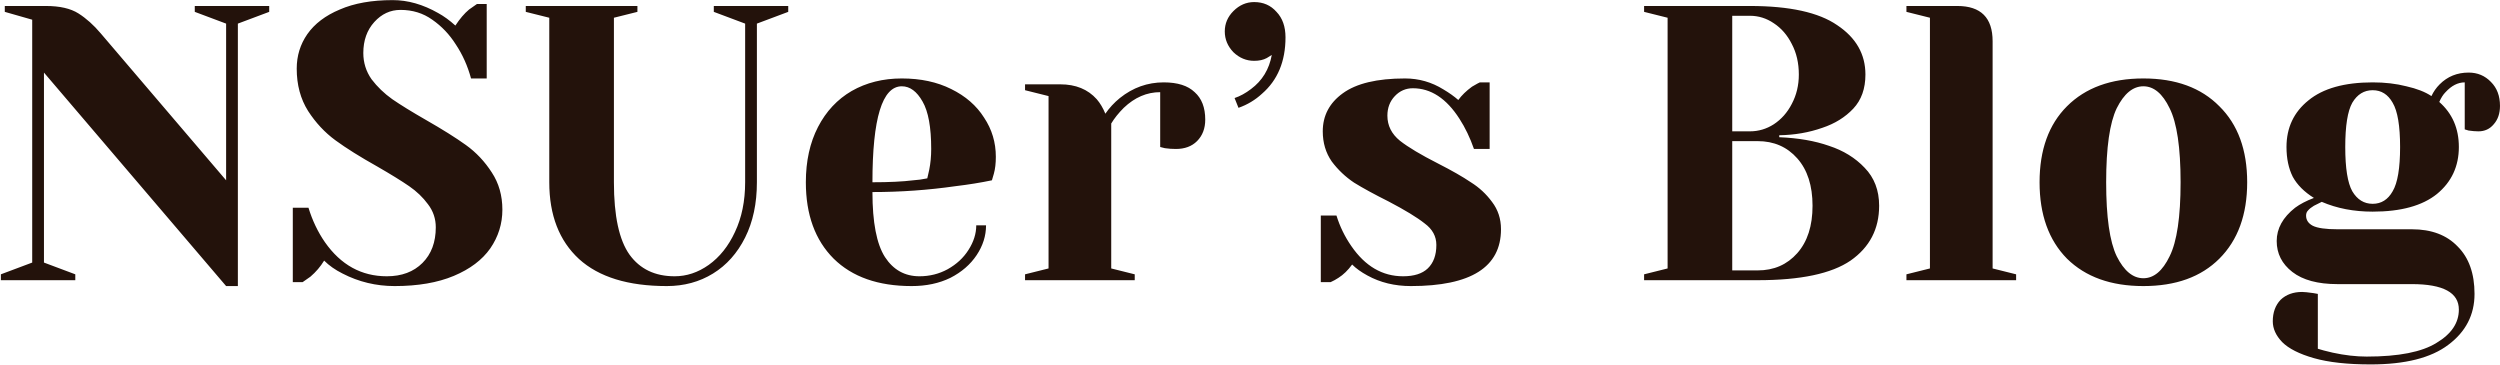
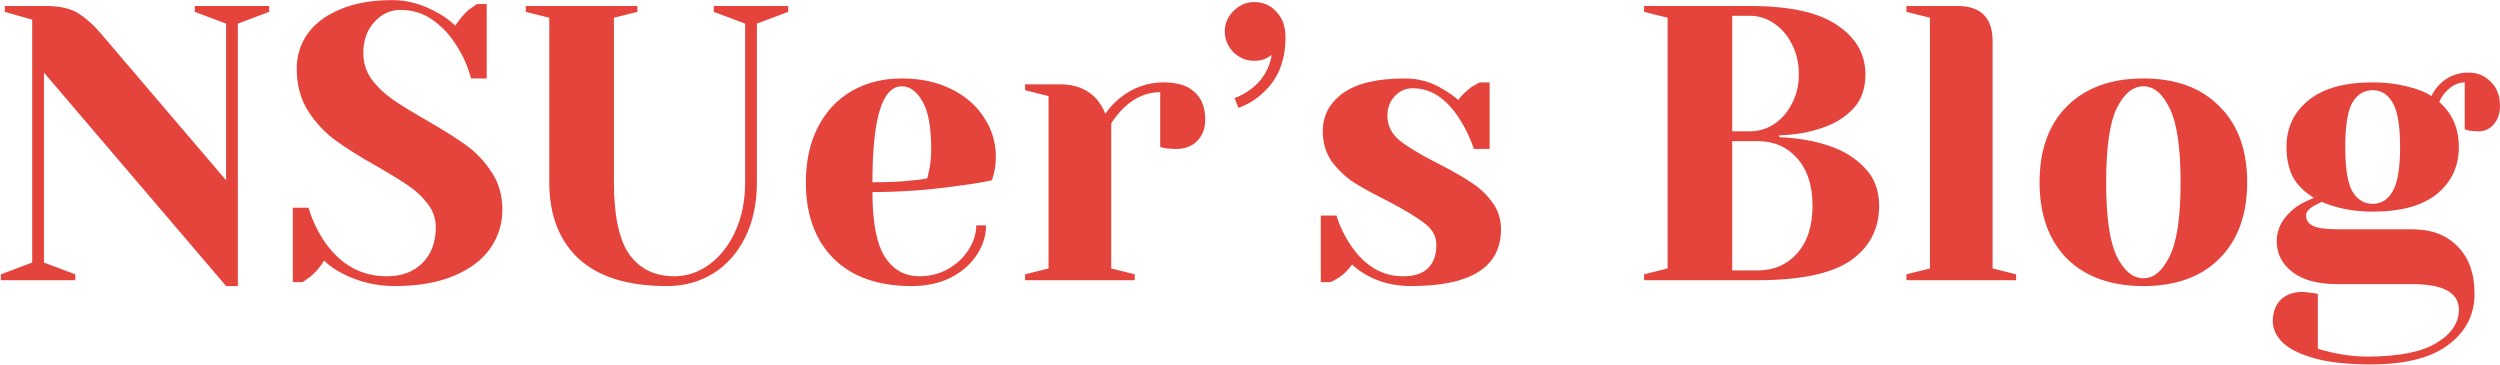
<svg xmlns="http://www.w3.org/2000/svg" width="1838" height="268" fill="none" viewBox="0 0 1838 268">
-   <path fill="#23120B" d="M32.32 53.36V193.04L55.36 201.68V206H0.64V201.68L23.68 193.04V14.48L3.52 8.72V4.4H33.76C43.936 4.4 51.904 6.224 57.664 9.872C63.424 13.52 68.896 18.416 74.08 24.56L166.24 132.56V17.36L143.2 8.72V4.4H197.92V8.72L174.88 17.36V210.32H166.24L32.32 53.36ZM290.148 210.32C276.516 210.32 263.748 207.248 251.844 201.104C246.468 198.416 241.956 195.248 238.308 191.6C235.62 196.016 232.26 199.952 228.228 203.408C224.772 205.904 222.852 207.248 222.468 207.44H215.268V152.72H226.788C229.668 162.128 233.7 170.576 238.884 178.064C250.596 194.768 265.764 203.12 284.388 203.12C295.332 203.12 304.068 199.856 310.596 193.328C317.124 186.8 320.388 178.064 320.388 167.12C320.388 160.784 318.468 155.12 314.628 150.128C310.98 145.136 306.372 140.72 300.804 136.88C295.236 133.04 287.46 128.24 277.476 122.48C264.804 115.376 254.532 108.944 246.66 103.184C238.788 97.424 232.068 90.224 226.5 81.584C220.932 72.752 218.148 62.384 218.148 50.48C218.148 41.072 220.74 32.624 225.924 25.136C231.3 17.456 239.268 11.408 249.828 6.992C260.388 2.384 273.348 0.08 288.708 0.08C299.844 0.08 310.98 3.248 322.116 9.584C326.34 11.888 330.564 14.96 334.788 18.8C338.052 13.808 341.412 9.872 344.868 6.992C348.324 4.496 350.244 3.152 350.627 2.96H357.828V57.68H346.308C343.812 48.464 340.068 40.112 335.076 32.624C330.468 25.328 324.708 19.28 317.796 14.48C311.076 9.68 303.3 7.28 294.468 7.28C286.98 7.28 280.548 10.256 275.172 16.208C269.796 22.16 267.108 29.744 267.108 38.96C267.108 46.064 269.124 52.496 273.156 58.256C277.38 63.824 282.468 68.72 288.42 72.944C294.564 77.168 302.82 82.256 313.188 88.208C325.284 95.12 335.076 101.264 342.564 106.64C350.052 112.016 356.388 118.736 361.572 126.8C366.756 134.672 369.348 143.792 369.348 154.16C369.348 164.528 366.372 174.032 360.42 182.672C354.468 191.12 345.54 197.84 333.636 202.832C321.732 207.824 307.236 210.32 290.148 210.32ZM490.229 210.32C461.813 210.32 440.309 203.696 425.717 190.448C411.125 177.008 403.829 158.192 403.829 134V13.04L386.549 8.72V4.4H468.629V8.72L451.349 13.04V134C451.349 158.768 455.189 176.528 462.869 187.28C470.549 197.84 481.589 203.12 495.989 203.12C504.821 203.12 513.173 200.336 521.045 194.768C529.109 189.008 535.541 180.944 540.341 170.576C545.333 160.016 547.829 147.824 547.829 134V17.36L524.789 8.72V4.4H579.509V8.72L556.469 17.36V134C556.469 149.552 553.589 163.088 547.829 174.608C542.069 186.128 534.197 194.96 524.213 201.104C514.229 207.248 502.901 210.32 490.229 210.32ZM670.218 210.32C645.642 210.32 626.538 203.6 612.906 190.16C599.274 176.528 592.458 157.808 592.458 134C592.458 118.448 595.434 104.912 601.386 93.392C607.338 81.872 615.594 73.04 626.154 66.896C636.906 60.752 649.194 57.68 663.018 57.68C676.842 57.68 688.938 60.272 699.306 65.456C709.866 70.64 717.93 77.648 723.498 86.48C729.258 95.12 732.138 104.72 732.138 115.28C732.138 120.08 731.658 124.208 730.698 127.664L729.258 132.56C721.002 134.288 712.074 135.728 702.474 136.88C682.314 139.76 661.962 141.2 641.418 141.2C641.418 163.472 644.49 179.408 650.634 189.008C656.778 198.416 665.226 203.12 675.978 203.12C683.466 203.12 690.378 201.392 696.714 197.936C703.242 194.288 708.33 189.584 711.978 183.824C715.818 177.872 717.738 171.824 717.738 165.68H724.938C724.938 173.36 722.634 180.656 718.026 187.568C713.418 194.48 706.986 200.048 698.73 204.272C690.474 208.304 680.97 210.32 670.218 210.32ZM641.418 134C653.706 134 663.69 133.52 671.37 132.56C674.634 132.368 678.09 131.888 681.738 131.12C681.93 130.16 682.41 128.048 683.178 124.784C684.138 119.984 684.618 114.896 684.618 109.52C684.618 93.584 682.506 81.968 678.282 74.672C674.058 67.184 668.97 63.44 663.018 63.44C648.618 63.44 641.418 86.96 641.418 134ZM753.614 201.68L770.894 197.36V70.64L753.614 66.32V62H779.534C790.862 62 799.79 65.648 806.318 72.944C808.814 75.824 810.926 79.376 812.654 83.6C815.534 79.376 819.086 75.536 823.31 72.08C832.91 64.4 843.662 60.56 855.566 60.56C865.742 60.56 873.326 62.96 878.318 67.76C883.502 72.368 886.094 79.088 886.094 87.92C886.094 94.448 884.078 99.728 880.046 103.76C876.206 107.6 871.022 109.52 864.494 109.52C861.806 109.52 859.118 109.328 856.43 108.944L852.974 108.08V67.76C843.182 67.76 834.254 71.6 826.19 79.28C822.35 83.12 819.278 86.96 816.974 90.8V197.36L834.254 201.68V206H753.614V201.68ZM907.66 72.08C911.692 70.736 915.724 68.528 919.756 65.456C928.012 59.312 933.1 50.96 935.02 40.4L931.276 42.704C928.78 44.048 925.708 44.72 922.06 44.72C916.3 44.72 911.212 42.608 906.796 38.384C902.572 33.968 900.46 28.88 900.46 23.12C900.46 17.36 902.572 12.368 906.796 8.144C911.212 3.728 916.3 1.52 922.06 1.52C928.78 1.52 934.252 3.92 938.476 8.72C942.892 13.328 945.1 19.568 945.1 27.44C945.1 45.104 939.34 58.928 927.82 68.912C922.828 73.52 917.068 76.976 910.54 79.28L907.66 72.08ZM1037.29 210.32C1025.39 210.32 1014.73 207.728 1005.33 202.544C1000.72 200.048 996.974 197.36 994.094 194.48C991.022 198.704 987.662 201.968 984.014 204.272C982.286 205.424 980.366 206.48 978.254 207.44H971.054V158.48H982.574C985.07 166.544 988.718 174.032 993.518 180.944C1003.69 195.728 1016.37 203.12 1031.53 203.12C1039.6 203.12 1045.65 201.2 1049.68 197.36C1053.9 193.328 1056.01 187.568 1056.01 180.08C1056.01 173.744 1053.13 168.464 1047.37 164.24C1041.81 159.824 1032.97 154.448 1020.88 148.112C1010.51 142.928 1002.06 138.32 995.534 134.288C989.198 130.064 983.726 124.88 979.118 118.736C974.702 112.4 972.494 105.008 972.494 96.56C972.494 85.04 977.39 75.728 987.182 68.624C997.166 61.328 1012.43 57.68 1032.97 57.68C1043.15 57.68 1052.56 60.368 1061.2 65.744C1065.42 68.24 1069.07 70.832 1072.14 73.52C1074.64 70.064 1078 66.8 1082.22 63.728C1085.49 61.808 1087.41 60.752 1087.98 60.56H1095.18V109.52H1083.66C1080.78 101.264 1077.23 93.872 1073.01 87.344C1063.41 72.368 1051.98 64.88 1038.73 64.88C1033.55 64.88 1029.13 66.8 1025.49 70.64C1021.84 74.48 1020.01 79.28 1020.01 85.04C1020.01 92.336 1023.09 98.48 1029.23 103.472C1035.37 108.272 1044.69 113.84 1057.17 120.176C1067.34 125.36 1075.41 129.968 1081.36 134C1087.5 137.84 1092.69 142.64 1096.91 148.4C1101.33 154.16 1103.53 160.88 1103.53 168.56C1103.53 196.4 1081.45 210.32 1037.29 210.32ZM1208.74 201.68L1226.02 197.36V13.04L1208.74 8.72V4.4H1286.5C1315.69 4.4 1337.1 9.104 1350.73 18.512C1364.55 27.728 1371.46 39.824 1371.46 54.8C1371.46 65.168 1368.49 73.52 1362.54 79.856C1356.58 86.192 1349 90.896 1339.78 93.968C1329.99 97.424 1319.43 99.248 1308.1 99.44V100.88C1322.12 101.456 1334.31 103.568 1344.68 107.216C1355.24 110.672 1363.98 116.048 1370.89 123.344C1377.99 130.64 1381.54 139.952 1381.54 151.28C1381.54 168.368 1374.54 181.808 1360.52 191.6C1346.5 201.2 1323.75 206 1292.26 206H1208.74V201.68ZM1286.5 96.56C1292.84 96.56 1298.7 94.832 1304.07 91.376C1309.64 87.728 1314.06 82.736 1317.32 76.4C1320.78 69.872 1322.5 62.672 1322.5 54.8C1322.5 46.352 1320.78 38.864 1317.32 32.336C1314.06 25.808 1309.64 20.72 1304.07 17.072C1298.7 13.424 1292.84 11.6 1286.5 11.6H1273.54V96.56H1286.5ZM1292.26 198.8C1304.17 198.8 1313.86 194.576 1321.35 186.128C1328.84 177.68 1332.58 166.064 1332.58 151.28C1332.58 136.496 1328.84 124.88 1321.35 116.432C1313.86 107.984 1304.17 103.76 1292.26 103.76H1273.54V198.8H1292.26ZM1401.61 201.68L1418.89 197.36V13.04L1401.61 8.72V4.4H1439.05C1456.33 4.4 1464.97 13.04 1464.97 30.32V197.36L1482.25 201.68V206H1401.61V201.68ZM1575.81 210.32C1552 210.32 1533.28 203.6 1519.65 190.16C1506.21 176.528 1499.49 157.808 1499.49 134C1499.49 110.192 1506.21 91.568 1519.65 78.128C1533.28 64.496 1552 57.68 1575.81 57.68C1599.62 57.68 1618.24 64.496 1631.68 78.128C1645.31 91.568 1652.13 110.192 1652.13 134C1652.13 157.808 1645.31 176.528 1631.68 190.16C1618.24 203.6 1599.62 210.32 1575.81 210.32ZM1575.81 204.56C1583.49 204.56 1589.92 199.184 1595.1 188.432C1600.48 177.68 1603.17 159.536 1603.17 134C1603.17 108.464 1600.48 90.32 1595.1 79.568C1589.92 68.816 1583.49 63.44 1575.81 63.44C1568.13 63.44 1561.6 68.816 1556.22 79.568C1551.04 90.32 1548.45 108.464 1548.45 134C1548.45 159.536 1551.04 177.68 1556.22 188.432C1561.6 199.184 1568.13 204.56 1575.81 204.56ZM1742.95 267.92C1725.86 267.92 1711.94 266.384 1701.19 263.312C1690.44 260.24 1682.66 256.304 1677.86 251.504C1673.25 246.704 1670.95 241.616 1670.95 236.24C1670.95 229.712 1672.87 224.432 1676.71 220.4C1680.74 216.56 1686.02 214.64 1692.55 214.64C1694.09 214.64 1696.87 214.928 1700.9 215.504L1704.07 216.08V256.4C1706.37 257.168 1710.02 258.128 1715.01 259.28C1723.85 261.2 1732.2 262.16 1740.07 262.16C1763.49 262.16 1780.58 258.8 1791.33 252.08C1802.28 245.552 1807.75 237.392 1807.75 227.6C1807.75 215.12 1796.23 208.88 1773.19 208.88H1718.47C1704.07 208.88 1693.03 205.904 1685.35 199.952C1677.67 194 1673.83 186.416 1673.83 177.2C1673.83 167.984 1678.34 159.824 1687.37 152.72C1691.01 150.032 1695.62 147.632 1701.19 145.52C1694.09 141.104 1688.9 135.92 1685.64 129.968C1682.57 123.824 1681.03 116.528 1681.03 108.08C1681.03 93.872 1686.41 82.448 1697.16 73.808C1707.91 64.976 1723.65 60.56 1744.39 60.56C1753.41 60.56 1761.67 61.52 1769.16 63.44C1776.84 65.168 1782.98 67.568 1787.59 70.64C1789.13 67.376 1791.14 64.496 1793.64 62C1799.4 56.24 1806.5 53.36 1814.95 53.36C1821.48 53.36 1826.95 55.664 1831.37 60.272C1835.78 64.688 1837.99 70.544 1837.99 77.84C1837.99 83.408 1836.45 87.92 1833.38 91.376C1830.5 94.832 1826.76 96.56 1822.15 96.56C1820.04 96.56 1817.64 96.368 1814.95 95.984L1812.07 95.12V60.56C1807.08 60.56 1802.37 62.96 1797.96 67.76C1796.23 69.488 1794.69 71.888 1793.35 74.96C1802.95 83.408 1807.75 94.448 1807.75 108.08C1807.75 122.288 1802.37 133.808 1791.62 142.64C1780.87 151.28 1765.13 155.6 1744.39 155.6C1730.57 155.6 1718.09 153.2 1706.95 148.4L1701.19 151.28C1699.27 152.432 1697.83 153.584 1696.87 154.736C1695.91 155.696 1695.43 156.944 1695.43 158.48C1695.43 161.744 1697.06 164.24 1700.33 165.968C1703.78 167.696 1709.83 168.56 1718.47 168.56H1773.19C1787.59 168.56 1798.82 172.784 1806.89 181.232C1815.14 189.488 1819.27 201.104 1819.27 216.08C1819.27 231.44 1812.84 243.92 1799.97 253.52C1787.3 263.12 1768.29 267.92 1742.95 267.92ZM1744.39 149.84C1750.73 149.84 1755.62 146.768 1759.08 140.624C1762.73 134.48 1764.55 123.632 1764.55 108.08C1764.55 92.528 1762.73 81.68 1759.08 75.536C1755.62 69.392 1750.73 66.32 1744.39 66.32C1738.05 66.32 1733.06 69.392 1729.41 75.536C1725.96 81.68 1724.23 92.528 1724.23 108.08C1724.23 123.632 1725.96 134.48 1729.41 140.624C1733.06 146.768 1738.05 149.84 1744.39 149.84Z" />
+   <path fill="#e5443c" d="M32.32 53.36V193.04L55.36 201.68V206H0.64V201.68L23.68 193.04V14.48L3.52 8.72V4.4H33.76C43.936 4.4 51.904 6.224 57.664 9.872C63.424 13.52 68.896 18.416 74.08 24.56L166.24 132.56V17.36L143.2 8.72V4.4H197.92V8.72L174.88 17.36V210.32H166.24L32.32 53.36ZM290.148 210.32C276.516 210.32 263.748 207.248 251.844 201.104C246.468 198.416 241.956 195.248 238.308 191.6C235.62 196.016 232.26 199.952 228.228 203.408C224.772 205.904 222.852 207.248 222.468 207.44H215.268V152.72H226.788C229.668 162.128 233.7 170.576 238.884 178.064C250.596 194.768 265.764 203.12 284.388 203.12C295.332 203.12 304.068 199.856 310.596 193.328C317.124 186.8 320.388 178.064 320.388 167.12C320.388 160.784 318.468 155.12 314.628 150.128C310.98 145.136 306.372 140.72 300.804 136.88C295.236 133.04 287.46 128.24 277.476 122.48C264.804 115.376 254.532 108.944 246.66 103.184C238.788 97.424 232.068 90.224 226.5 81.584C220.932 72.752 218.148 62.384 218.148 50.48C218.148 41.072 220.74 32.624 225.924 25.136C231.3 17.456 239.268 11.408 249.828 6.992C260.388 2.384 273.348 0.08 288.708 0.08C299.844 0.08 310.98 3.248 322.116 9.584C326.34 11.888 330.564 14.96 334.788 18.8C338.052 13.808 341.412 9.872 344.868 6.992C348.324 4.496 350.244 3.152 350.627 2.96H357.828V57.68H346.308C343.812 48.464 340.068 40.112 335.076 32.624C330.468 25.328 324.708 19.28 317.796 14.48C311.076 9.68 303.3 7.28 294.468 7.28C286.98 7.28 280.548 10.256 275.172 16.208C269.796 22.16 267.108 29.744 267.108 38.96C267.108 46.064 269.124 52.496 273.156 58.256C277.38 63.824 282.468 68.72 288.42 72.944C294.564 77.168 302.82 82.256 313.188 88.208C325.284 95.12 335.076 101.264 342.564 106.64C350.052 112.016 356.388 118.736 361.572 126.8C366.756 134.672 369.348 143.792 369.348 154.16C369.348 164.528 366.372 174.032 360.42 182.672C354.468 191.12 345.54 197.84 333.636 202.832C321.732 207.824 307.236 210.32 290.148 210.32ZM490.229 210.32C461.813 210.32 440.309 203.696 425.717 190.448C411.125 177.008 403.829 158.192 403.829 134V13.04L386.549 8.72V4.4H468.629V8.72L451.349 13.04V134C451.349 158.768 455.189 176.528 462.869 187.28C470.549 197.84 481.589 203.12 495.989 203.12C504.821 203.12 513.173 200.336 521.045 194.768C529.109 189.008 535.541 180.944 540.341 170.576C545.333 160.016 547.829 147.824 547.829 134V17.36L524.789 8.72V4.4H579.509V8.72L556.469 17.36V134C556.469 149.552 553.589 163.088 547.829 174.608C542.069 186.128 534.197 194.96 524.213 201.104C514.229 207.248 502.901 210.32 490.229 210.32ZM670.218 210.32C645.642 210.32 626.538 203.6 612.906 190.16C599.274 176.528 592.458 157.808 592.458 134C592.458 118.448 595.434 104.912 601.386 93.392C607.338 81.872 615.594 73.04 626.154 66.896C636.906 60.752 649.194 57.68 663.018 57.68C676.842 57.68 688.938 60.272 699.306 65.456C709.866 70.64 717.93 77.648 723.498 86.48C729.258 95.12 732.138 104.72 732.138 115.28C732.138 120.08 731.658 124.208 730.698 127.664L729.258 132.56C721.002 134.288 712.074 135.728 702.474 136.88C682.314 139.76 661.962 141.2 641.418 141.2C641.418 163.472 644.49 179.408 650.634 189.008C656.778 198.416 665.226 203.12 675.978 203.12C683.466 203.12 690.378 201.392 696.714 197.936C703.242 194.288 708.33 189.584 711.978 183.824C715.818 177.872 717.738 171.824 717.738 165.68H724.938C724.938 173.36 722.634 180.656 718.026 187.568C713.418 194.48 706.986 200.048 698.73 204.272C690.474 208.304 680.97 210.32 670.218 210.32ZM641.418 134C653.706 134 663.69 133.52 671.37 132.56C674.634 132.368 678.09 131.888 681.738 131.12C681.93 130.16 682.41 128.048 683.178 124.784C684.138 119.984 684.618 114.896 684.618 109.52C684.618 93.584 682.506 81.968 678.282 74.672C674.058 67.184 668.97 63.44 663.018 63.44C648.618 63.44 641.418 86.96 641.418 134ZM753.614 201.68L770.894 197.36V70.64L753.614 66.32V62H779.534C790.862 62 799.79 65.648 806.318 72.944C808.814 75.824 810.926 79.376 812.654 83.6C815.534 79.376 819.086 75.536 823.31 72.08C832.91 64.4 843.662 60.56 855.566 60.56C865.742 60.56 873.326 62.96 878.318 67.76C883.502 72.368 886.094 79.088 886.094 87.92C886.094 94.448 884.078 99.728 880.046 103.76C876.206 107.6 871.022 109.52 864.494 109.52C861.806 109.52 859.118 109.328 856.43 108.944L852.974 108.08V67.76C843.182 67.76 834.254 71.6 826.19 79.28C822.35 83.12 819.278 86.96 816.974 90.8V197.36L834.254 201.68V206H753.614V201.68ZM907.66 72.08C911.692 70.736 915.724 68.528 919.756 65.456C928.012 59.312 933.1 50.96 935.02 40.4L931.276 42.704C928.78 44.048 925.708 44.72 922.06 44.72C916.3 44.72 911.212 42.608 906.796 38.384C902.572 33.968 900.46 28.88 900.46 23.12C900.46 17.36 902.572 12.368 906.796 8.144C911.212 3.728 916.3 1.52 922.06 1.52C928.78 1.52 934.252 3.92 938.476 8.72C942.892 13.328 945.1 19.568 945.1 27.44C945.1 45.104 939.34 58.928 927.82 68.912C922.828 73.52 917.068 76.976 910.54 79.28L907.66 72.08ZM1037.29 210.32C1025.39 210.32 1014.73 207.728 1005.33 202.544C1000.72 200.048 996.974 197.36 994.094 194.48C991.022 198.704 987.662 201.968 984.014 204.272C982.286 205.424 980.366 206.48 978.254 207.44H971.054V158.48H982.574C985.07 166.544 988.718 174.032 993.518 180.944C1003.69 195.728 1016.37 203.12 1031.53 203.12C1039.6 203.12 1045.65 201.2 1049.68 197.36C1053.9 193.328 1056.01 187.568 1056.01 180.08C1056.01 173.744 1053.13 168.464 1047.37 164.24C1041.81 159.824 1032.97 154.448 1020.88 148.112C1010.51 142.928 1002.06 138.32 995.534 134.288C989.198 130.064 983.726 124.88 979.118 118.736C974.702 112.4 972.494 105.008 972.494 96.56C972.494 85.04 977.39 75.728 987.182 68.624C997.166 61.328 1012.43 57.68 1032.97 57.68C1043.15 57.68 1052.56 60.368 1061.2 65.744C1065.42 68.24 1069.07 70.832 1072.14 73.52C1074.64 70.064 1078 66.8 1082.22 63.728C1085.49 61.808 1087.41 60.752 1087.98 60.56H1095.18V109.52H1083.66C1080.78 101.264 1077.23 93.872 1073.01 87.344C1063.41 72.368 1051.98 64.88 1038.73 64.88C1033.55 64.88 1029.13 66.8 1025.49 70.64C1021.84 74.48 1020.01 79.28 1020.01 85.04C1020.01 92.336 1023.09 98.48 1029.23 103.472C1035.37 108.272 1044.69 113.84 1057.17 120.176C1067.34 125.36 1075.41 129.968 1081.36 134C1087.5 137.84 1092.69 142.64 1096.91 148.4C1101.33 154.16 1103.53 160.88 1103.53 168.56C1103.53 196.4 1081.45 210.32 1037.29 210.32ZM1208.74 201.68L1226.02 197.36V13.04L1208.74 8.72V4.4H1286.5C1315.69 4.4 1337.1 9.104 1350.73 18.512C1364.55 27.728 1371.46 39.824 1371.46 54.8C1371.46 65.168 1368.49 73.52 1362.54 79.856C1356.58 86.192 1349 90.896 1339.78 93.968C1329.99 97.424 1319.43 99.248 1308.1 99.44V100.88C1322.12 101.456 1334.31 103.568 1344.68 107.216C1355.24 110.672 1363.98 116.048 1370.89 123.344C1377.99 130.64 1381.54 139.952 1381.54 151.28C1381.54 168.368 1374.54 181.808 1360.52 191.6C1346.5 201.2 1323.75 206 1292.26 206H1208.74V201.68ZM1286.5 96.56C1292.84 96.56 1298.7 94.832 1304.07 91.376C1309.64 87.728 1314.06 82.736 1317.32 76.4C1320.78 69.872 1322.5 62.672 1322.5 54.8C1322.5 46.352 1320.78 38.864 1317.32 32.336C1314.06 25.808 1309.64 20.72 1304.07 17.072C1298.7 13.424 1292.84 11.6 1286.5 11.6H1273.54V96.56H1286.5ZM1292.26 198.8C1304.17 198.8 1313.86 194.576 1321.35 186.128C1328.84 177.68 1332.58 166.064 1332.58 151.28C1332.58 136.496 1328.84 124.88 1321.35 116.432C1313.86 107.984 1304.17 103.76 1292.26 103.76H1273.54V198.8H1292.26ZM1401.61 201.68L1418.89 197.36V13.04L1401.61 8.72V4.4H1439.05C1456.33 4.4 1464.97 13.04 1464.97 30.32V197.36L1482.25 201.68V206H1401.61V201.68ZM1575.81 210.32C1552 210.32 1533.28 203.6 1519.65 190.16C1506.21 176.528 1499.49 157.808 1499.49 134C1499.49 110.192 1506.21 91.568 1519.65 78.128C1533.28 64.496 1552 57.68 1575.81 57.68C1599.62 57.68 1618.24 64.496 1631.68 78.128C1645.31 91.568 1652.13 110.192 1652.13 134C1652.13 157.808 1645.31 176.528 1631.68 190.16C1618.24 203.6 1599.62 210.32 1575.81 210.32ZM1575.81 204.56C1583.49 204.56 1589.92 199.184 1595.1 188.432C1600.48 177.68 1603.17 159.536 1603.17 134C1603.17 108.464 1600.48 90.32 1595.1 79.568C1589.92 68.816 1583.49 63.44 1575.81 63.44C1568.13 63.44 1561.6 68.816 1556.22 79.568C1551.04 90.32 1548.45 108.464 1548.45 134C1548.45 159.536 1551.04 177.68 1556.22 188.432C1561.6 199.184 1568.13 204.56 1575.81 204.56ZM1742.95 267.92C1725.86 267.92 1711.94 266.384 1701.19 263.312C1690.44 260.24 1682.66 256.304 1677.86 251.504C1673.25 246.704 1670.95 241.616 1670.95 236.24C1670.95 229.712 1672.87 224.432 1676.71 220.4C1680.74 216.56 1686.02 214.64 1692.55 214.64C1694.09 214.64 1696.87 214.928 1700.9 215.504L1704.07 216.08V256.4C1706.37 257.168 1710.02 258.128 1715.01 259.28C1723.85 261.2 1732.2 262.16 1740.07 262.16C1763.49 262.16 1780.58 258.8 1791.33 252.08C1802.28 245.552 1807.75 237.392 1807.75 227.6C1807.75 215.12 1796.23 208.88 1773.19 208.88H1718.47C1704.07 208.88 1693.03 205.904 1685.35 199.952C1677.67 194 1673.83 186.416 1673.83 177.2C1673.83 167.984 1678.34 159.824 1687.37 152.72C1691.01 150.032 1695.62 147.632 1701.19 145.52C1694.09 141.104 1688.9 135.92 1685.64 129.968C1682.57 123.824 1681.03 116.528 1681.03 108.08C1681.03 93.872 1686.41 82.448 1697.16 73.808C1707.91 64.976 1723.65 60.56 1744.39 60.56C1753.41 60.56 1761.67 61.52 1769.16 63.44C1776.84 65.168 1782.98 67.568 1787.59 70.64C1789.13 67.376 1791.14 64.496 1793.64 62C1799.4 56.24 1806.5 53.36 1814.95 53.36C1821.48 53.36 1826.95 55.664 1831.37 60.272C1835.78 64.688 1837.99 70.544 1837.99 77.84C1837.99 83.408 1836.45 87.92 1833.38 91.376C1830.5 94.832 1826.76 96.56 1822.15 96.56C1820.04 96.56 1817.64 96.368 1814.95 95.984L1812.07 95.12V60.56C1807.08 60.56 1802.37 62.96 1797.96 67.76C1796.23 69.488 1794.69 71.888 1793.35 74.96C1802.95 83.408 1807.75 94.448 1807.75 108.08C1807.75 122.288 1802.37 133.808 1791.62 142.64C1780.87 151.28 1765.13 155.6 1744.39 155.6C1730.57 155.6 1718.09 153.2 1706.95 148.4L1701.19 151.28C1699.27 152.432 1697.83 153.584 1696.87 154.736C1695.91 155.696 1695.43 156.944 1695.43 158.48C1695.43 161.744 1697.06 164.24 1700.33 165.968C1703.78 167.696 1709.83 168.56 1718.47 168.56H1773.19C1787.59 168.56 1798.82 172.784 1806.89 181.232C1815.14 189.488 1819.27 201.104 1819.27 216.08C1819.27 231.44 1812.84 243.92 1799.97 253.52C1787.3 263.12 1768.29 267.92 1742.95 267.92ZM1744.39 149.84C1750.73 149.84 1755.62 146.768 1759.08 140.624C1762.73 134.48 1764.55 123.632 1764.55 108.08C1764.55 92.528 1762.73 81.68 1759.08 75.536C1755.62 69.392 1750.73 66.32 1744.39 66.32C1738.05 66.32 1733.06 69.392 1729.41 75.536C1725.96 81.68 1724.23 92.528 1724.23 108.08C1724.23 123.632 1725.96 134.48 1729.41 140.624C1733.06 146.768 1738.05 149.84 1744.39 149.84Z" />
</svg>
